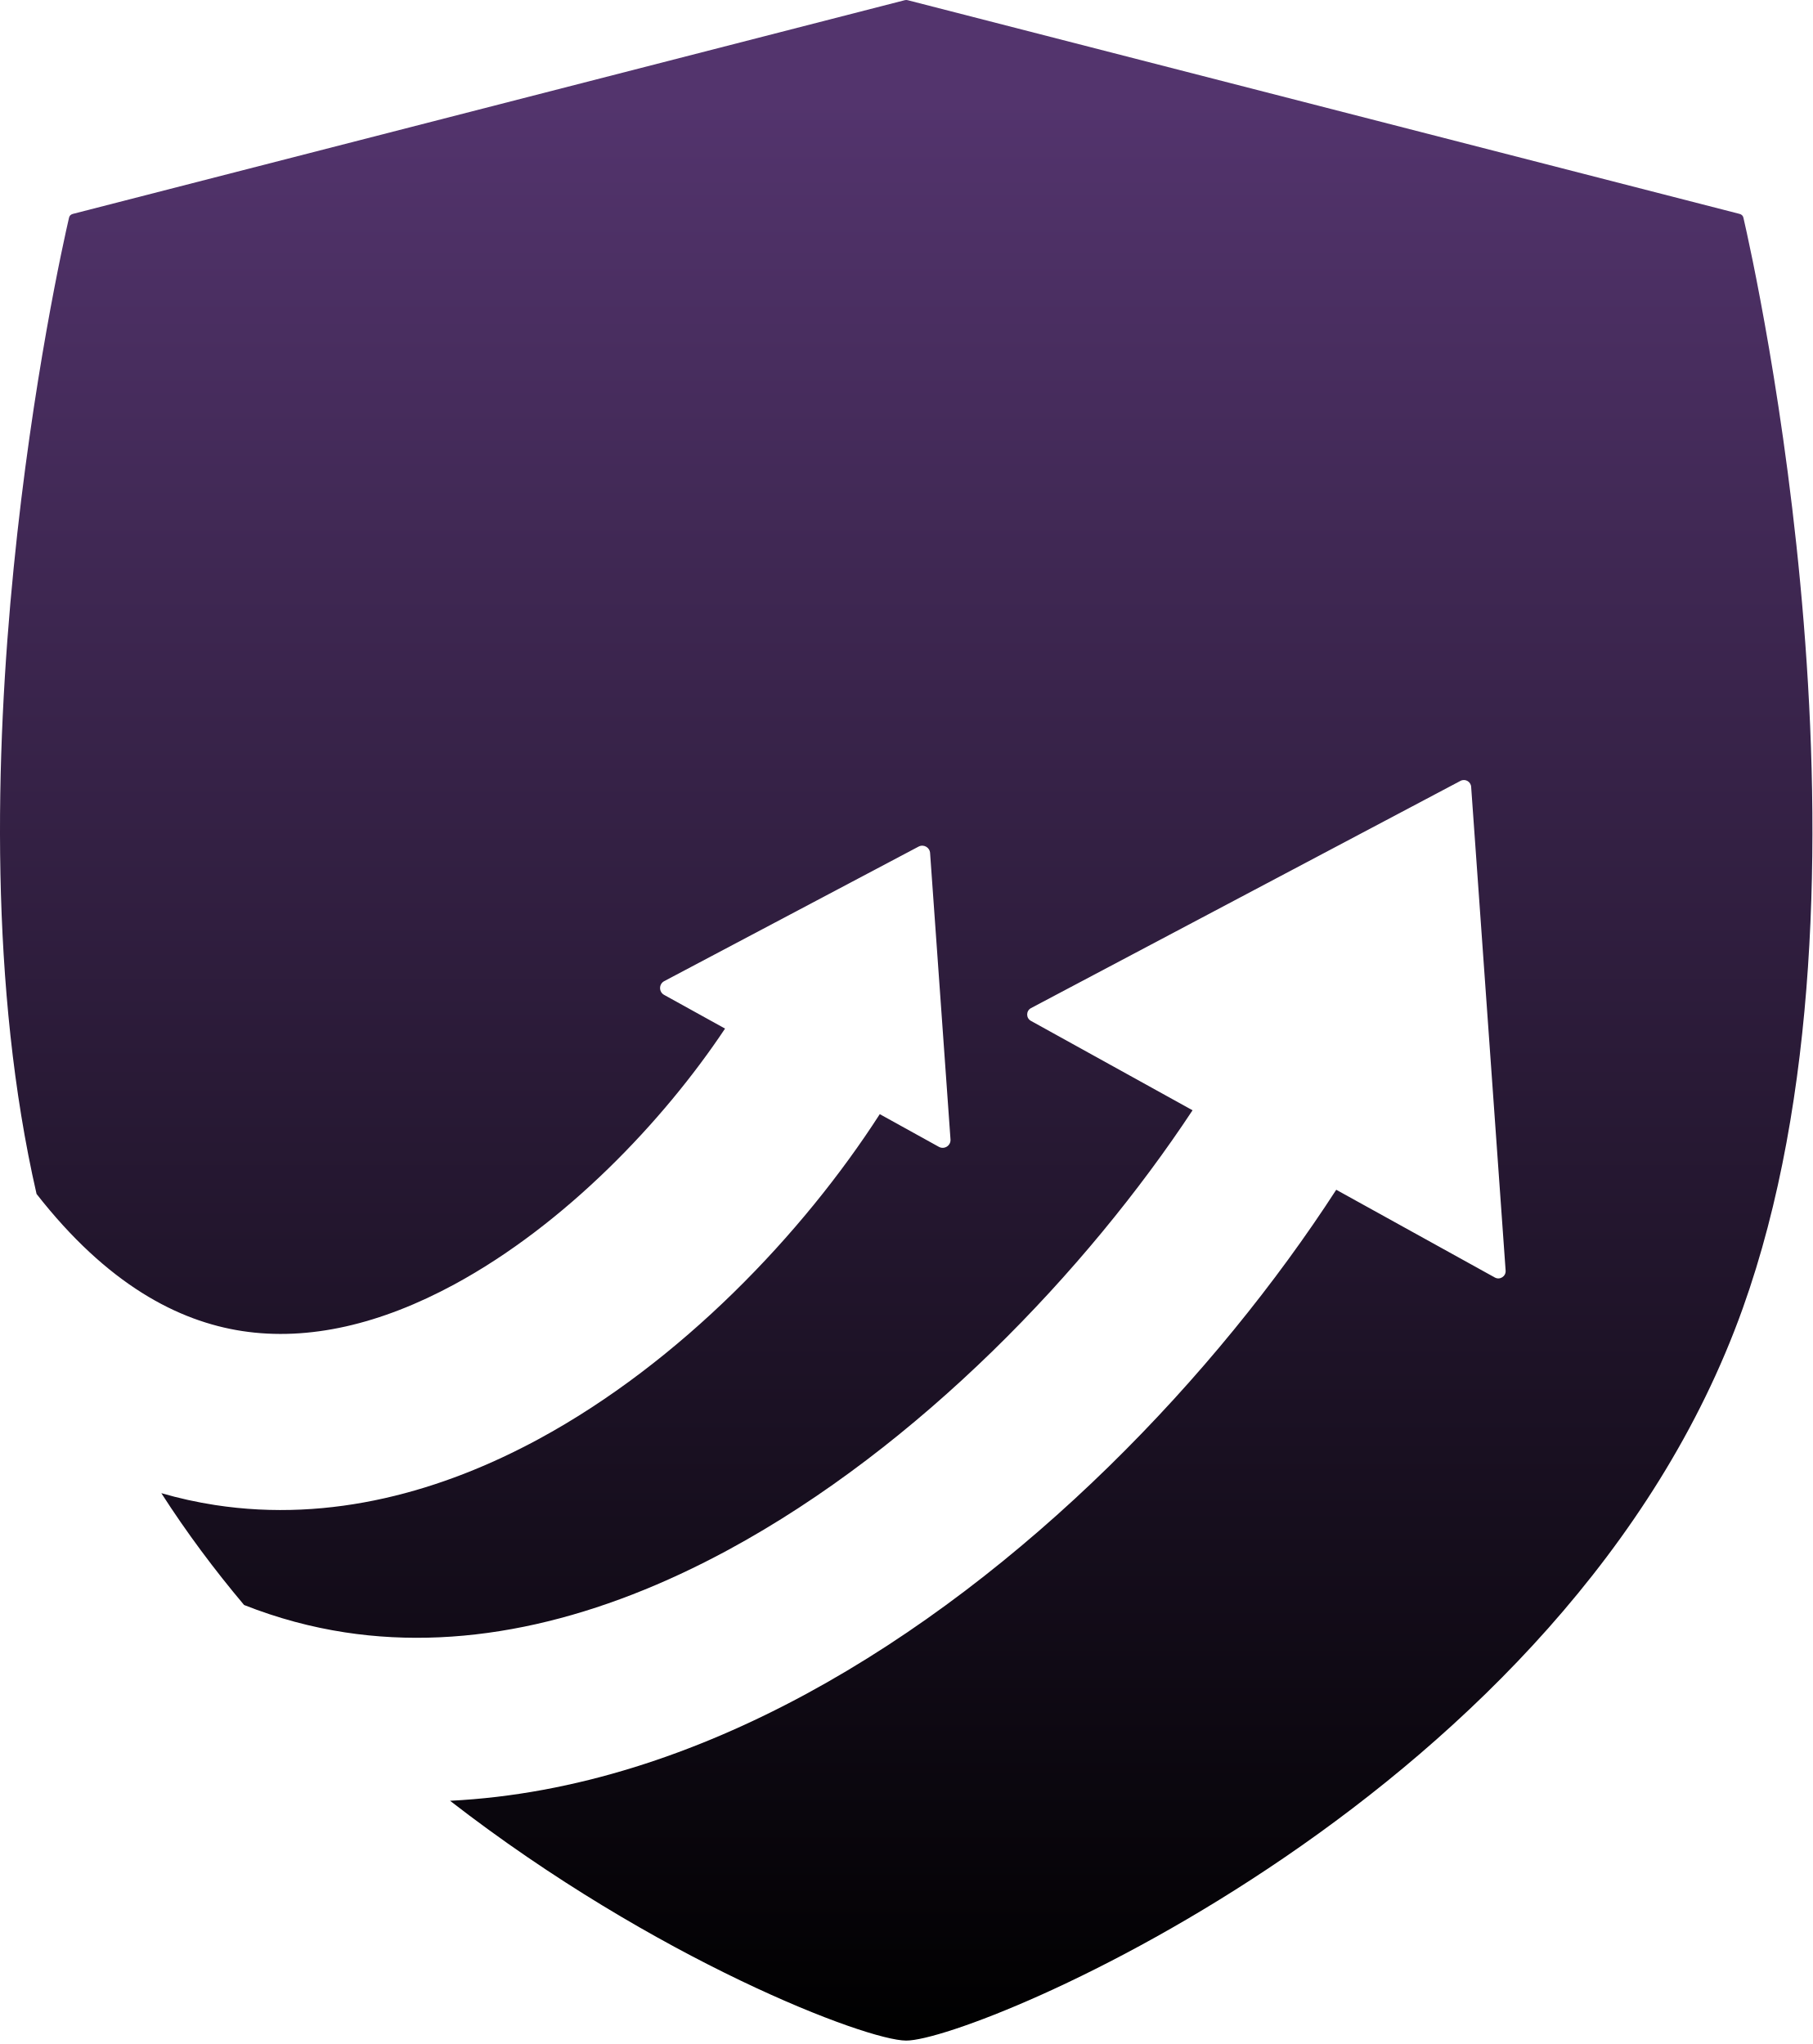
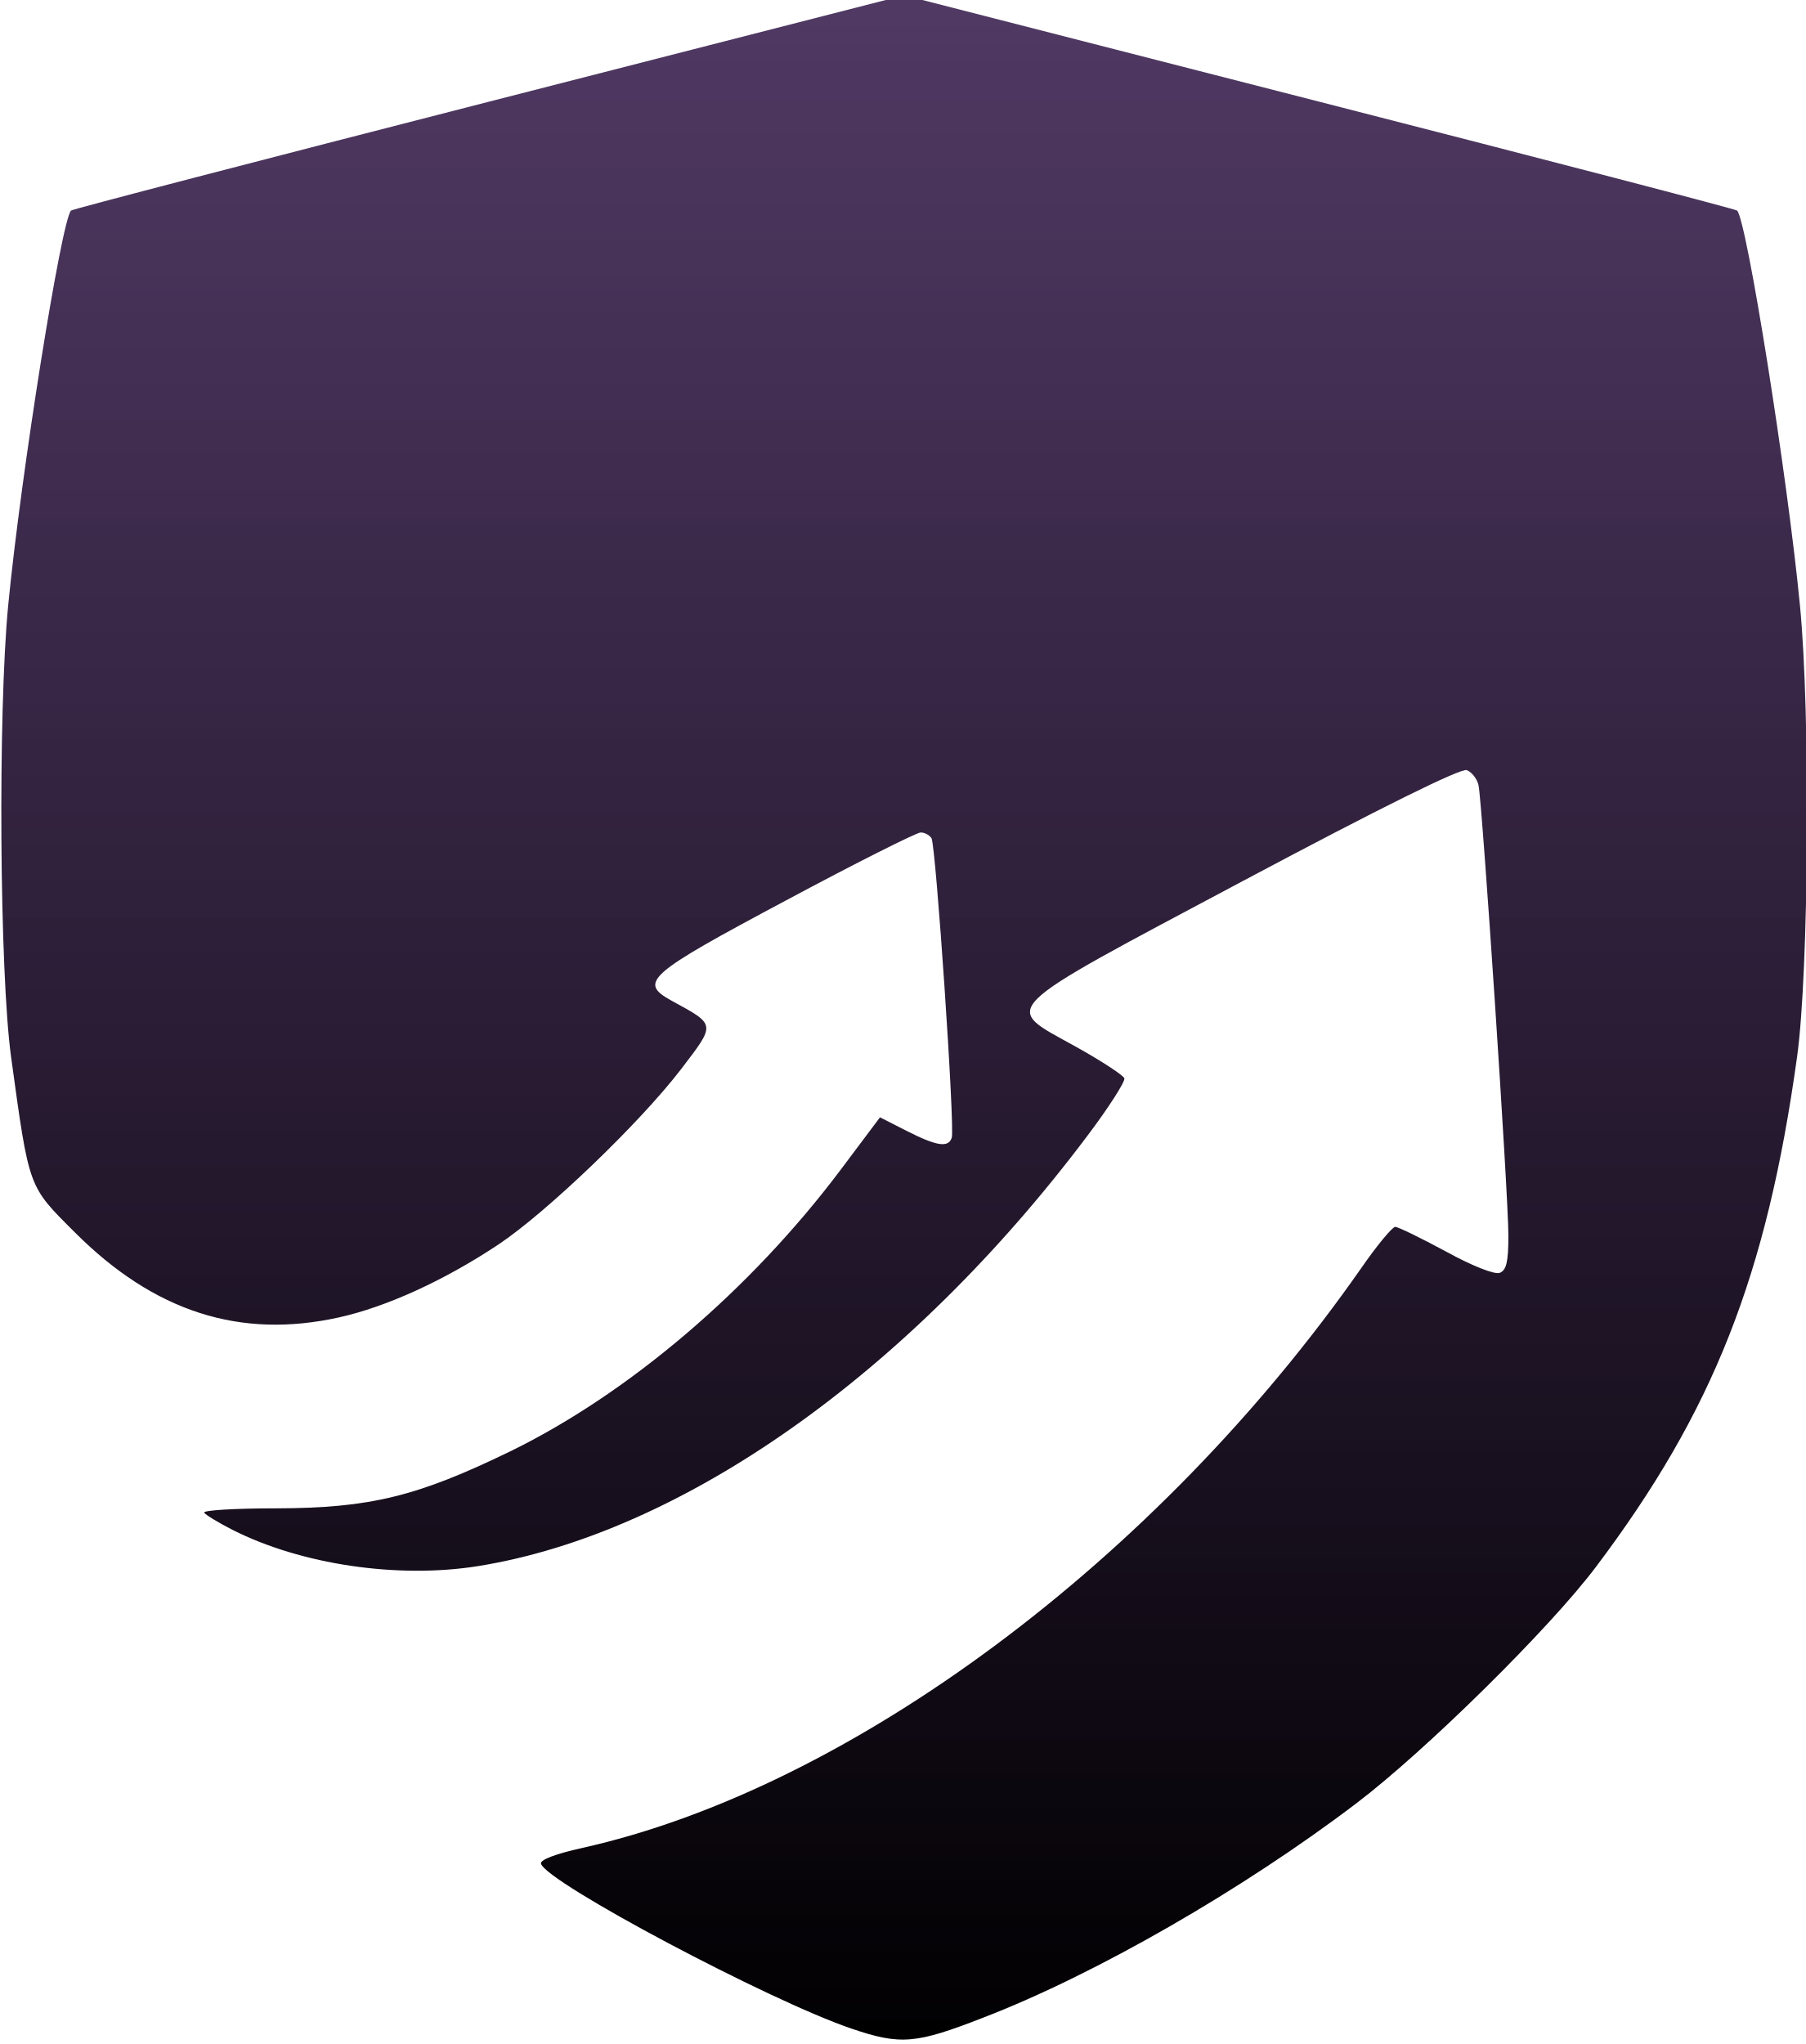
- <svg xmlns="http://www.w3.org/2000/svg" width="500" height="564" viewBox="0 0 500 564" fill="none">
-   <path fill-rule="evenodd" clip-rule="evenodd" d="M480.764 361.047C432.714 495.36 269.077 563.059 249.999 563.059C239.093 563.059 180.944 540.934 124.154 496.888C158.729 495.174 192.09 483.836 222.474 467.374C283.067 434.546 335.6 379.327 368.63 328.29L412.38 352.497C413.775 353.269 415.473 352.186 415.36 350.597L405.847 217.096C405.743 215.65 404.185 214.788 402.902 215.467L284.437 278.159C283.027 278.905 283.007 280.916 284.402 281.688L328.991 306.358C299.794 350.586 253.47 399.182 200.946 427.639C165.878 446.638 129.768 455.739 95.108 450.411C85.956 449.004 76.678 446.557 67.337 442.866C59.167 433.164 51.485 422.877 44.507 412.006C49.401 413.427 54.356 414.519 59.363 415.288C91.385 420.21 122.137 411.418 148.578 397.096C187.732 375.889 221.487 340.401 242.704 307.426L259.009 316.446C260.512 317.276 262.339 316.113 262.217 314.404L256.583 235.356C256.472 233.799 254.793 232.87 253.411 233.601L183.247 270.722C181.73 271.525 181.71 273.687 183.212 274.518L200.022 283.817C182.928 309.492 155.837 337.884 125.353 354.396C105.088 365.372 85.189 370.1 66.774 367.27C49.169 364.564 29.63 354.454 10.085 329.446C-15.935 215.969 16.287 71.969 19.049 60.037C19.175 59.493 19.573 59.156 20.114 59.017L249.624 0.046C249.87 -0.017 250.128 -0.017 250.374 0.046L479.885 59.017C480.426 59.156 480.824 59.493 480.95 60.037C483.975 73.112 522.371 244.743 480.764 361.047Z" fill="url(#paint0_linear)" />
-   <defs>
-     <linearGradient id="paint0_linear" x1="250.797" y1="27.923" x2="250.797" y2="563.573" gradientUnits="userSpaceOnUse">
-       <stop stop-color="#53346D" />
-       <stop offset="1" />
+ <svg xmlns="http://www.w3.org/2000/svg" version="1.1" id="Layer_1" x="0px" y="0px" viewBox="0 0 100 113.19" style="enable-background:new 0 0 100 113.19;" xml:space="preserve">
+   <style type="text/css">
+ 	.st0{fill:url(#path1411_1_);}
+ </style>
+   <g id="g10" transform="matrix(1.333333,0,0,-1.333333,0,490.2067)">
+     <linearGradient id="path1411_1_" gradientUnits="userSpaceOnUse" x1="37.532" y1="282.945" x2="37.532" y2="396.14">
+       <stop offset="1.331947e-07" style="stop-color:#010001" />
+       <stop offset="1" style="stop-color:#270048;stop-opacity:0.7" />
    </linearGradient>
-   </defs>
+     <path id="path1411" class="st0" d="M35.37,283.4c-3.44,1.17-12.65,6.06-12.9,6.85c-0.05,0.16,0.61,0.41,1.69,0.65   c11.15,2.48,23.92,11.98,32.38,24.09c0.65,0.94,1.29,1.71,1.41,1.71c0.12,0,1.06-0.46,2.1-1.02c1.09-0.6,2.03-0.97,2.24-0.89   c0.28,0.11,0.36,0.47,0.36,1.54c0,1.72-1.09,18.03-1.24,18.71c-0.06,0.27-0.28,0.55-0.49,0.63c-0.24,0.09-3.54-1.54-9.27-4.59   c-10.44-5.56-10.05-5.18-6.96-6.9c1.06-0.59,1.96-1.18,2.01-1.31c0.04-0.13-0.64-1.2-1.53-2.38c-7.41-9.86-16.84-16.52-25.32-17.88   c-3.32-0.53-7.34,0.06-10.2,1.51c-0.59,0.3-1.11,0.62-1.17,0.71c-0.06,0.1,1.29,0.18,3,0.18c3.89,0.01,5.85,0.49,9.72,2.37   c4.91,2.4,9.96,6.7,13.7,11.67l1.65,2.2l1.12-0.57c1.24-0.63,1.72-0.7,1.86-0.28c0.14,0.39-0.66,12.14-0.84,12.44   c-0.08,0.13-0.28,0.24-0.45,0.24c-0.17,0-2.7-1.27-5.61-2.83c-5.76-3.07-6.13-3.39-4.73-4.16c1.85-1.01,1.84-0.94,0.38-2.85   c-1.71-2.23-5.56-5.92-7.56-7.26c-2.25-1.5-4.66-2.6-6.64-3.04c-4.11-0.91-7.67,0.23-10.97,3.53c-1.95,1.95-1.89,1.77-2.65,7.29   c-0.48,3.51-0.55,14.3-0.12,18.75c0.53,5.47,2.21,15.99,2.61,16.4c0.06,0.06,7.87,2.09,17.35,4.52l17.25,4.42l17.25-4.42   c9.49-2.43,17.29-4.46,17.35-4.52c0.4-0.4,2.09-11.02,2.61-16.4c0.44-4.48,0.37-15.25-0.12-18.75c-1.26-9.09-3.49-14.73-8.36-21.19   c-1.91-2.54-7.06-7.62-9.93-9.8c-4.72-3.59-10.84-7.11-15.48-8.9C38.03,282.76,37.41,282.71,35.37,283.4L35.37,283.4z" />
+   </g>
</svg>
